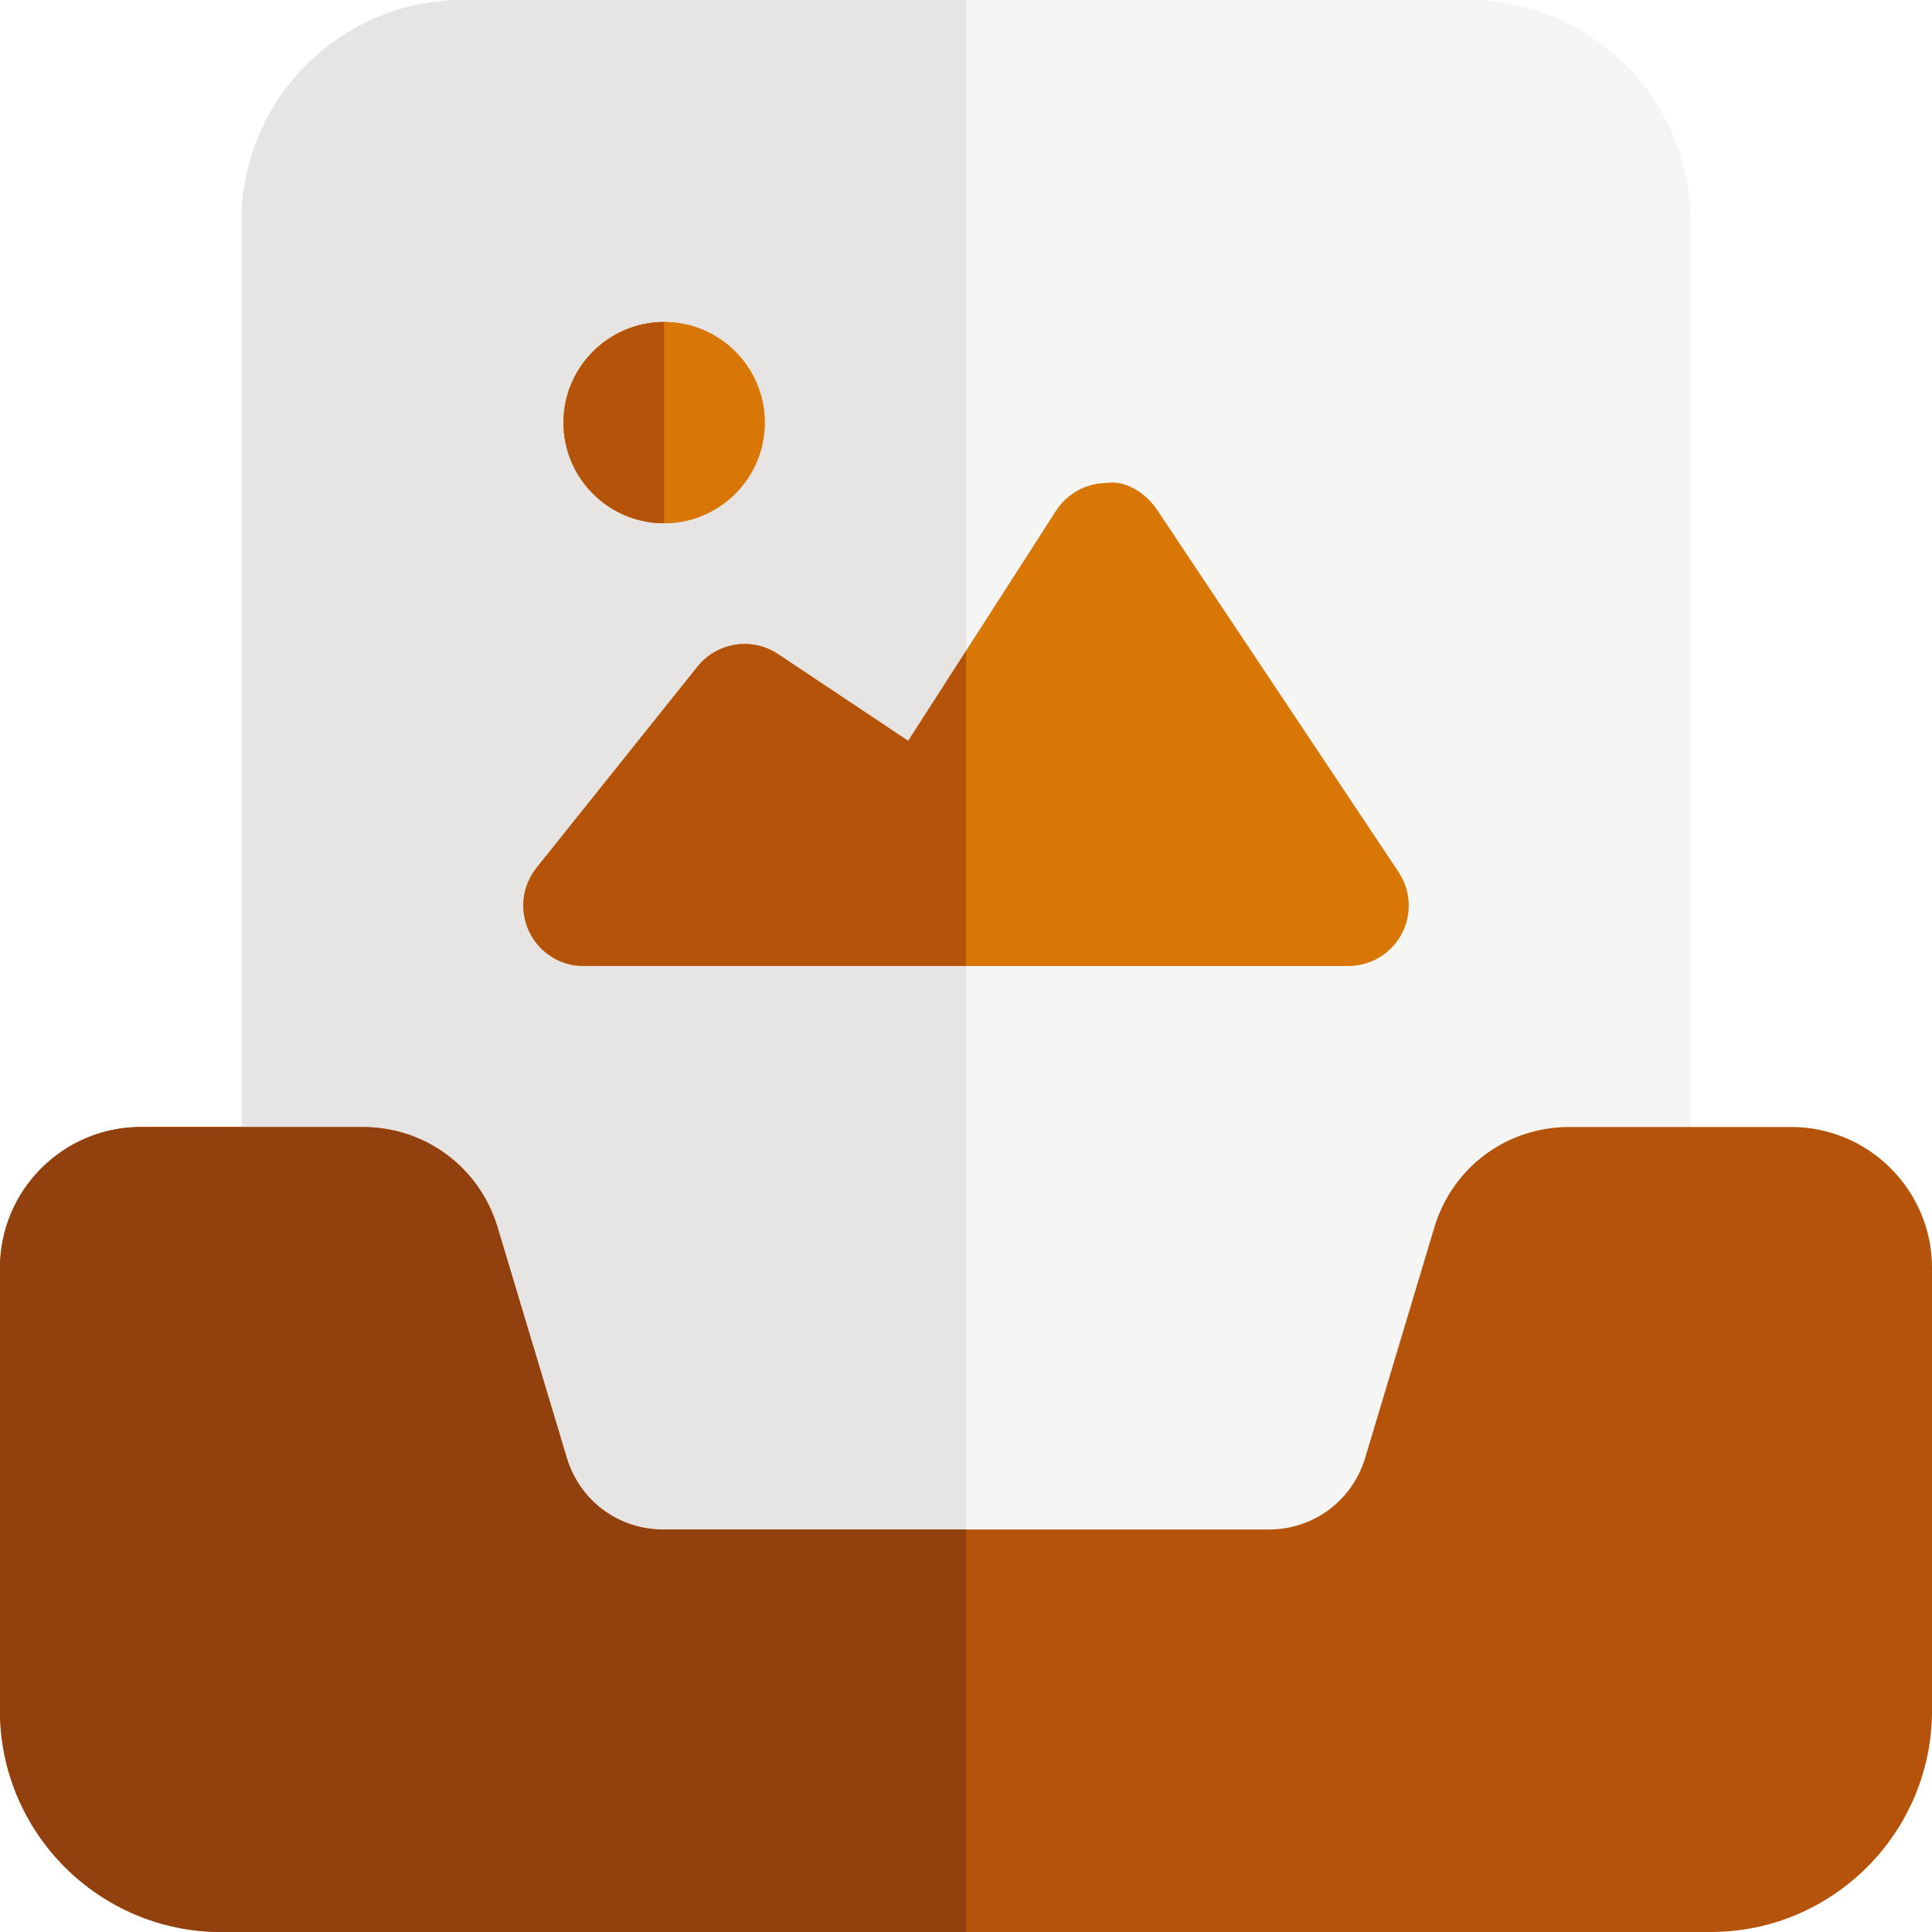
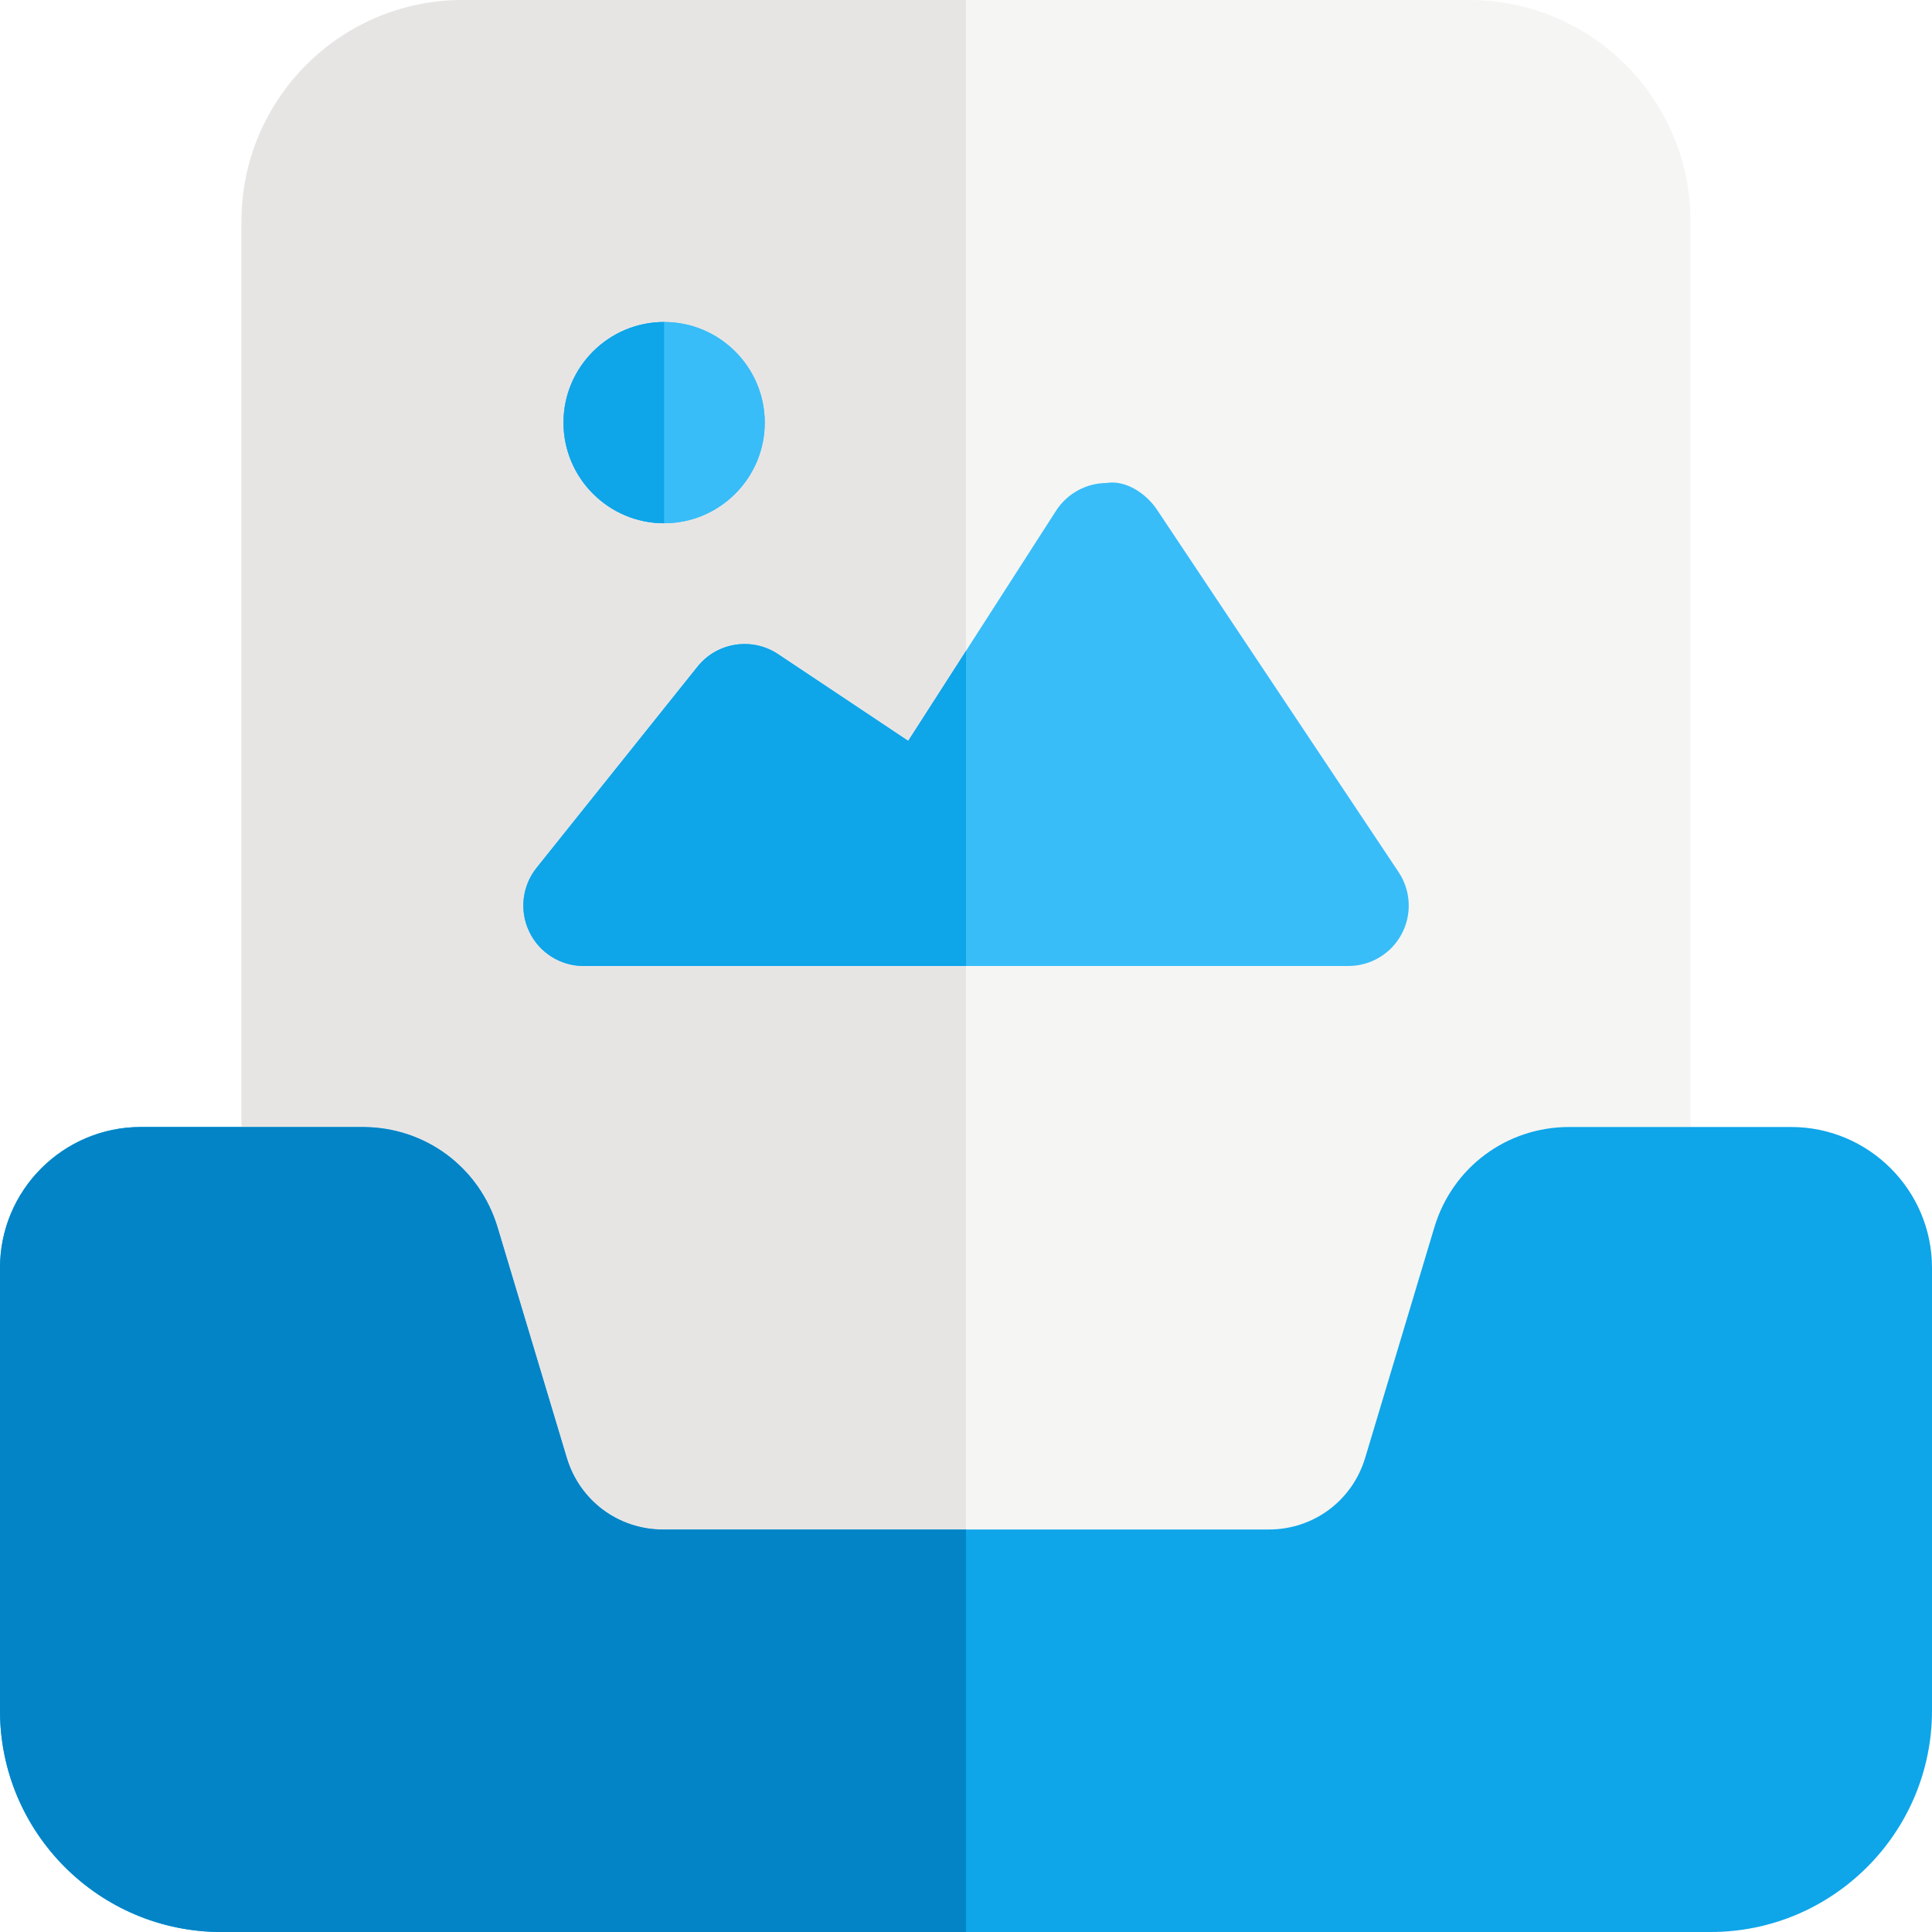
<svg xmlns="http://www.w3.org/2000/svg" enable-background="new 0 0 24 24" viewBox="0 0 24 24">
  <path d="m21 2.75c0-1.519-1.231-2.75-2.75-2.75h-12.5c-1.519 0-2.75 1.231-2.75 2.75v17c0 .199.079.39.22.53.141.141.332.22.53.22h16.5c.414 0 .75-.336.75-.75z" fill="#f5f5f4" />
-   <path d="m22.25 14h-2.756c-.778 0-1.452.501-1.676 1.247l-.859 2.862c-.16.533-.641.891-1.197.891h-7.524c-.556 0-1.037-.358-1.197-.891l-.859-2.861c-.224-.747-.897-1.248-1.676-1.248h-2.756c-.965 0-1.75.785-1.75 1.75v5.5c0 1.517 1.233 2.75 2.75 2.75h18.5c1.517 0 2.75-1.233 2.75-2.75v-5.5c0-.965-.785-1.75-1.75-1.75z" fill="#b45309" />
+   <path d="m22.25 14h-2.756c-.778 0-1.452.501-1.676 1.247l-.859 2.862c-.16.533-.641.891-1.197.891h-7.524c-.556 0-1.037-.358-1.197-.891l-.859-2.861c-.224-.747-.897-1.248-1.676-1.248h-2.756c-.965 0-1.75.785-1.75 1.75v5.5c0 1.517 1.233 2.75 2.75 2.75h18.5c1.517 0 2.75-1.233 2.75-2.75v-5.5c0-.965-.785-1.75-1.75-1.75z" fill="#0ea5e9" />
  <path d="m12 0h-6.25c-1.519 0-2.75 1.231-2.75 2.75v11.25h1.506c.779 0 1.452.501 1.676 1.248l.859 2.861c.16.533.641.891 1.197.891h3.762z" fill="#e7e5e4" />
-   <path d="m4.506 14h-1.506-1.25c-.965 0-1.75.785-1.75 1.75v5.5c0 1.517 1.233 2.75 2.75 2.75h9.25v-5h-3.762c-.556 0-1.037-.358-1.197-.891l-.859-2.861c-.224-.747-.897-1.248-1.676-1.248z" fill="#92400e" />
-   <path d="m8.25 6.5c.689 0 1.25-.561 1.25-1.25s-.561-1.25-1.25-1.25-1.25.561-1.25 1.25.561 1.25 1.25 1.25z" fill="#d97706" />
-   <path d="m17.374 10.834-3-4.5c-.14-.211-.398-.374-.63-.334-.253.002-.488.132-.625.344l-1.837 2.859-1.616-1.077c-.324-.216-.759-.148-1.001.155l-2 2.5c-.18.226-.215.534-.09.793.124.261.387.426.675.426h9.5c.276 0 .531-.152.661-.396.131-.244.116-.54-.037-.77z" fill="#d97706" />
-   <path d="m9.251 8c-.221 0-.439.097-.586.281l-2 2.5c-.18.226-.215.534-.09.793.124.261.387.426.675.426h4.75v-3.914l-.718 1.118-1.616-1.078c-.127-.085-.272-.126-.415-.126z" fill="#b45309" />
-   <path d="m8.25 4c-.689 0-1.25.561-1.25 1.25s.561 1.25 1.25 1.25 1.25-.561 1.25-1.25-.561-1.25-1.25-1.25z" fill="#d97706" />
-   <path d="m8.25 4c-.689 0-1.25.561-1.25 1.25s.561 1.25 1.25 1.25z" fill="#b45309" />
+   <path d="m4.506 14h-1.506-1.25c-.965 0-1.75.785-1.75 1.75v5.5c0 1.517 1.233 2.75 2.75 2.75h9.25v-5h-3.762c-.556 0-1.037-.358-1.197-.891l-.859-2.861c-.224-.747-.897-1.248-1.676-1.248z" fill="#0284c7" />
+   <path d="m8.25 6.5c.689 0 1.25-.561 1.25-1.25s-.561-1.25-1.25-1.25-1.25.561-1.25 1.25.561 1.25 1.25 1.25z" fill="#38bdf8" />
+   <path d="m17.374 10.834-3-4.5c-.14-.211-.398-.374-.63-.334-.253.002-.488.132-.625.344l-1.837 2.859-1.616-1.077c-.324-.216-.759-.148-1.001.155l-2 2.5c-.18.226-.215.534-.09.793.124.261.387.426.675.426h9.5c.276 0 .531-.152.661-.396.131-.244.116-.54-.037-.77z" fill="#38bdf8" />
+   <path d="m9.251 8c-.221 0-.439.097-.586.281l-2 2.5c-.18.226-.215.534-.09.793.124.261.387.426.675.426h4.75v-3.914l-.718 1.118-1.616-1.078c-.127-.085-.272-.126-.415-.126z" fill="#0ea5e9" />
+   <path d="m8.25 4c-.689 0-1.25.561-1.25 1.25s.561 1.25 1.25 1.25 1.25-.561 1.25-1.25-.561-1.25-1.25-1.25z" fill="#38bdf8" />
+   <path d="m8.25 4c-.689 0-1.25.561-1.25 1.25s.561 1.25 1.25 1.25z" fill="#0ea5e9" />
</svg>
